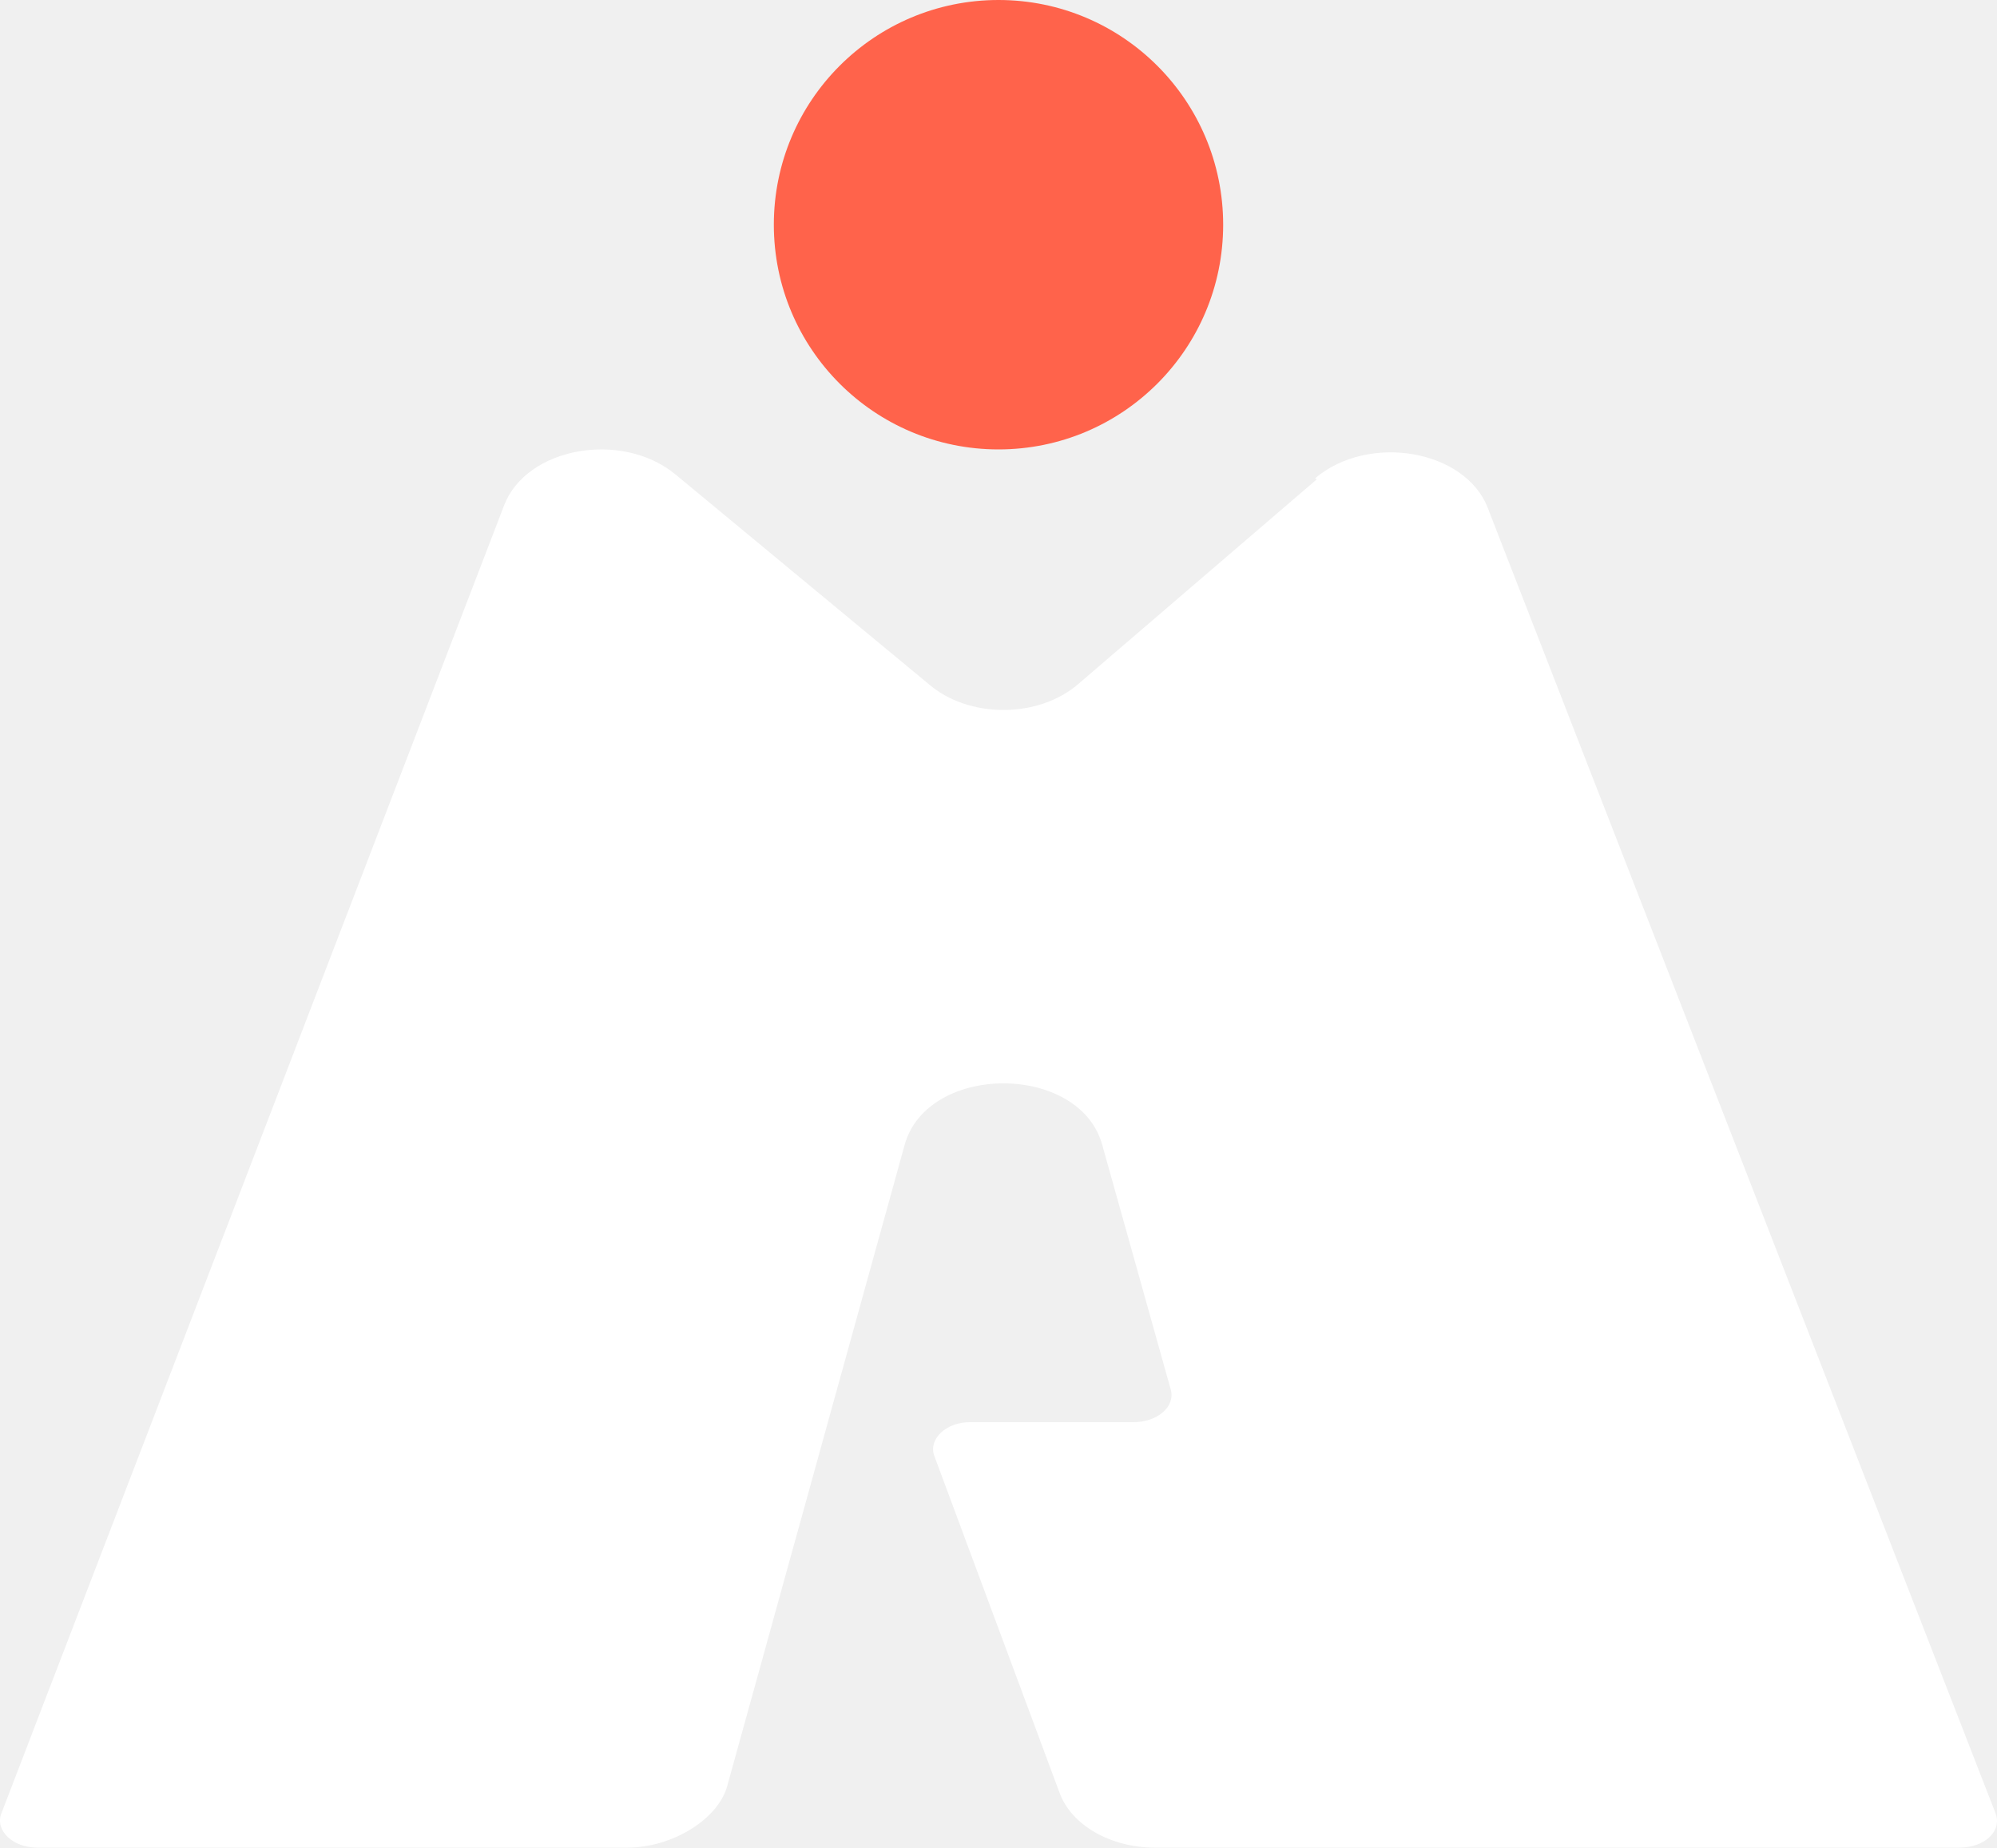
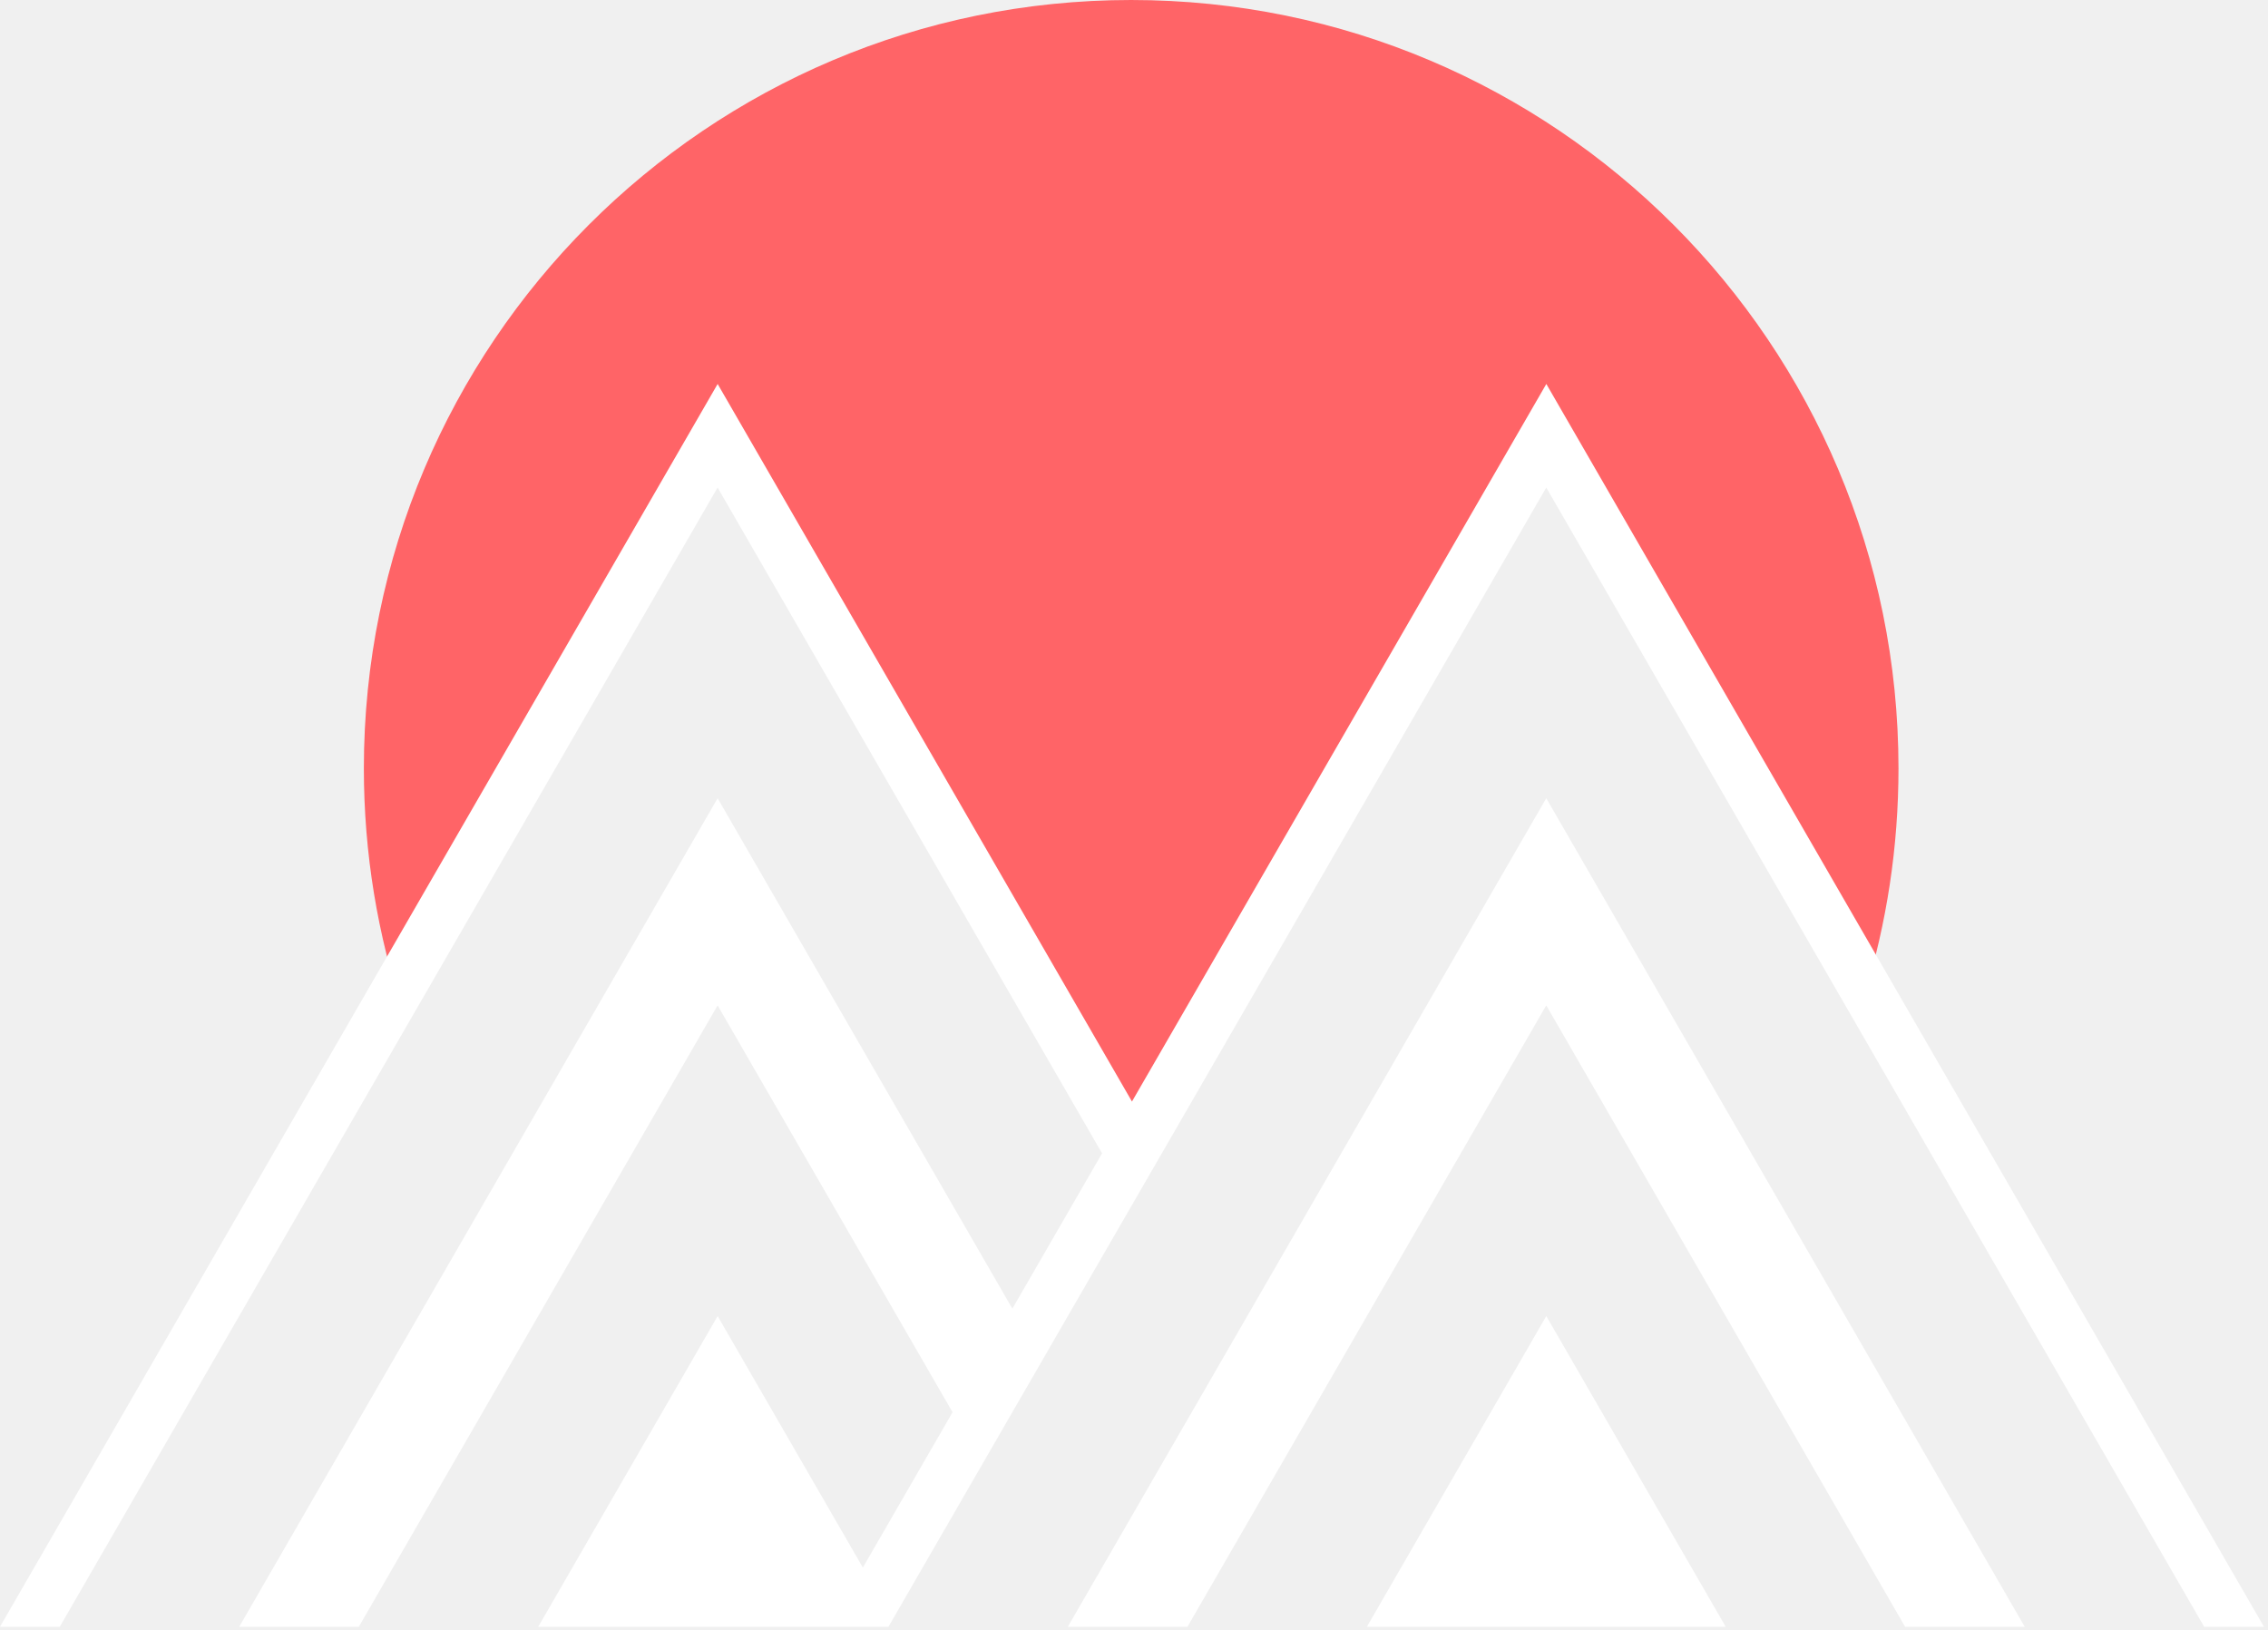
- <svg xmlns="http://www.w3.org/2000/svg" fill="none" viewBox="0 0 40 37">
-   <circle cx="20" cy="4.5" r="4.5" fill="#ff634b" />
-   <path fill="#fff" d="m26.373 9.601-4.769 4.092c-.805.7-2.206.7-3.01 0l-5.068-4.195c-1.073-.88-2.98-.544-3.428.621L.023 36.327c-.12.336.239.673.716.673h11.833c.895 0 1.819-.57 1.997-1.243l3.548-12.819c.447-1.657 3.517-1.657 3.964 0l1.371 4.895c.09.336-.268.647-.745.647h-3.279c-.477 0-.835.337-.715.673l2.504 6.733C21.455 36.56 22.26 37 23.124 37h16.127c.506 0 .864-.337.715-.7L29.8 10.172c-.447-1.165-2.384-1.502-3.457-.595z" />
+ <svg xmlns="http://www.w3.org/2000/svg" width="334" height="240" viewBox="0 0 334 240" fill="none">
+   <path d="M166.583 0C104.175 0 53.584 50.666 53.584 113.165C53.584 125.711 55.622 137.781 59.386 149.059L104.857 65.307L166.583 169L227.315 65.307L274.581 146.566C277.833 136.009 279.583 124.792 279.583 113.165C279.583 50.666 228.992 0 166.583 0Z" fill="#FF6467" />
+   <path d="M333.404 239.604H324.597L227.714 71.809L130.838 239.604H79.263L105.684 193.842L127.07 230.884L140.279 208.005L105.68 148.08L52.841 239.604H35.226L105.68 117.571L149.088 192.749L162.296 169.872L105.677 71.808L8.802 239.604H0L105.685 56.554L166.701 162.243L227.721 56.554L333.404 239.604ZM298.173 239.604H280.557L227.712 148.08L174.873 239.604H157.257L227.712 117.571L298.173 239.604ZM254.138 239.604H201.296L227.717 193.842L254.138 239.604Z" fill="white" />
</svg>
